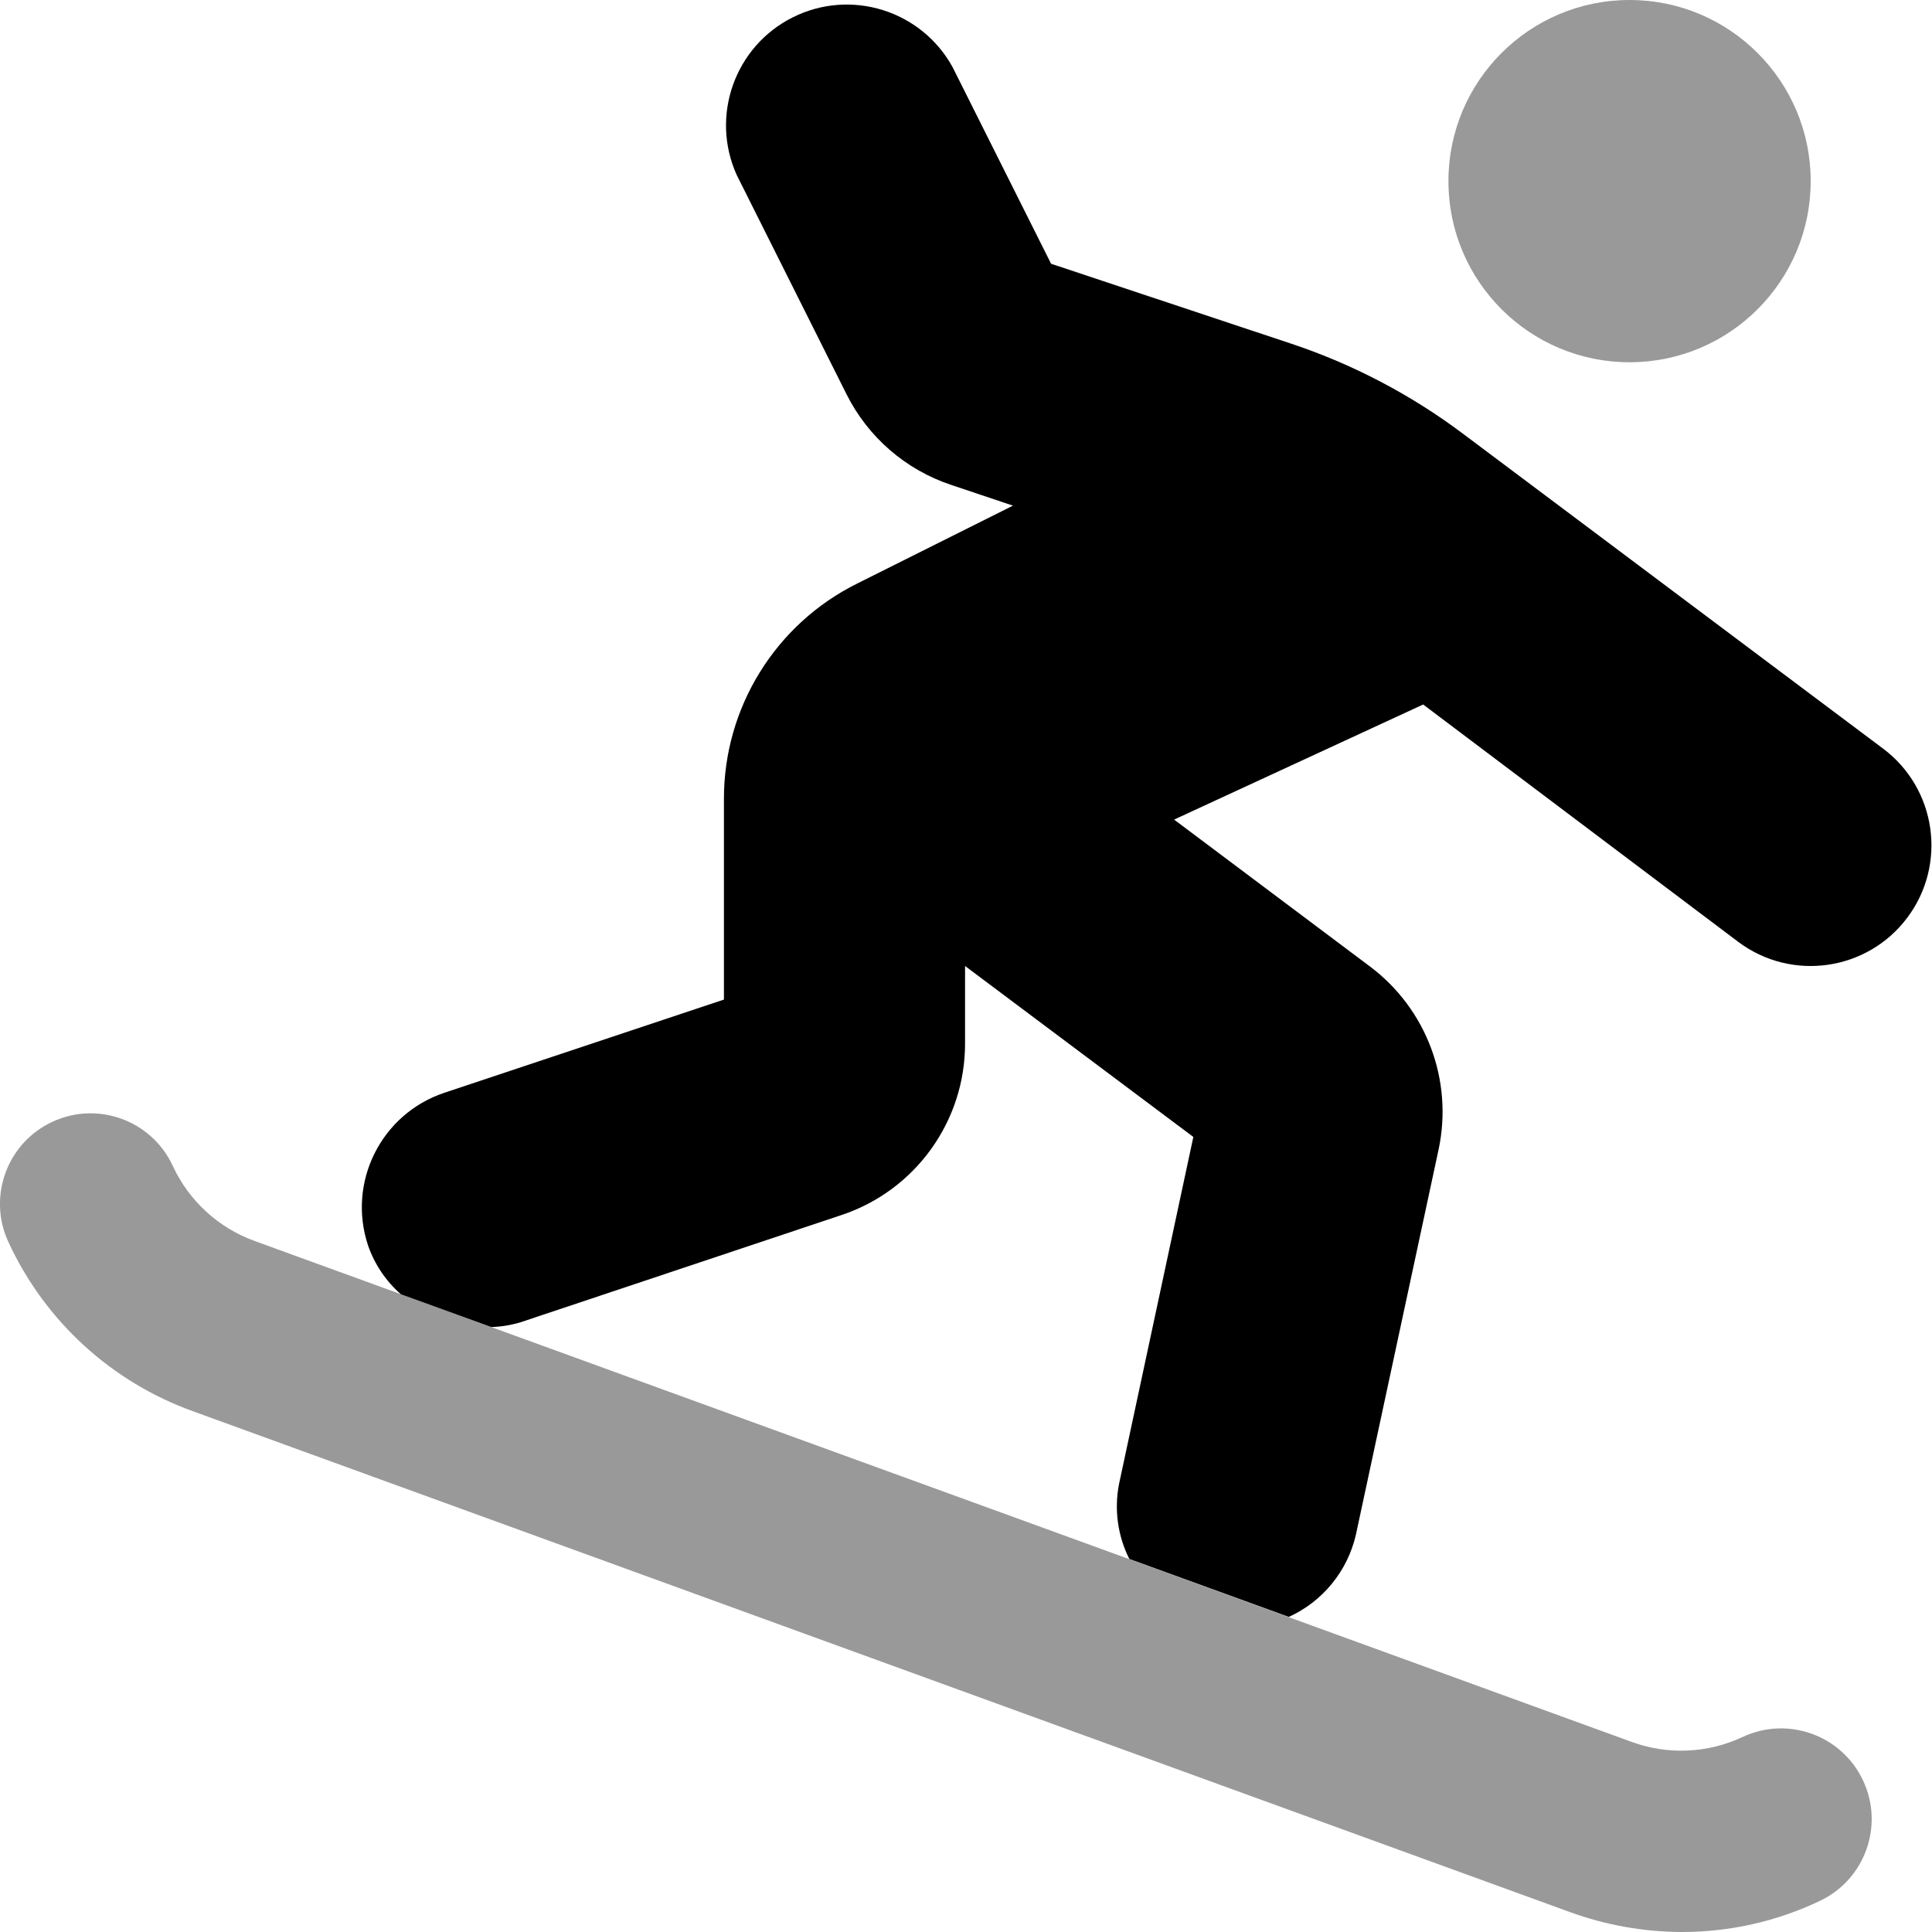
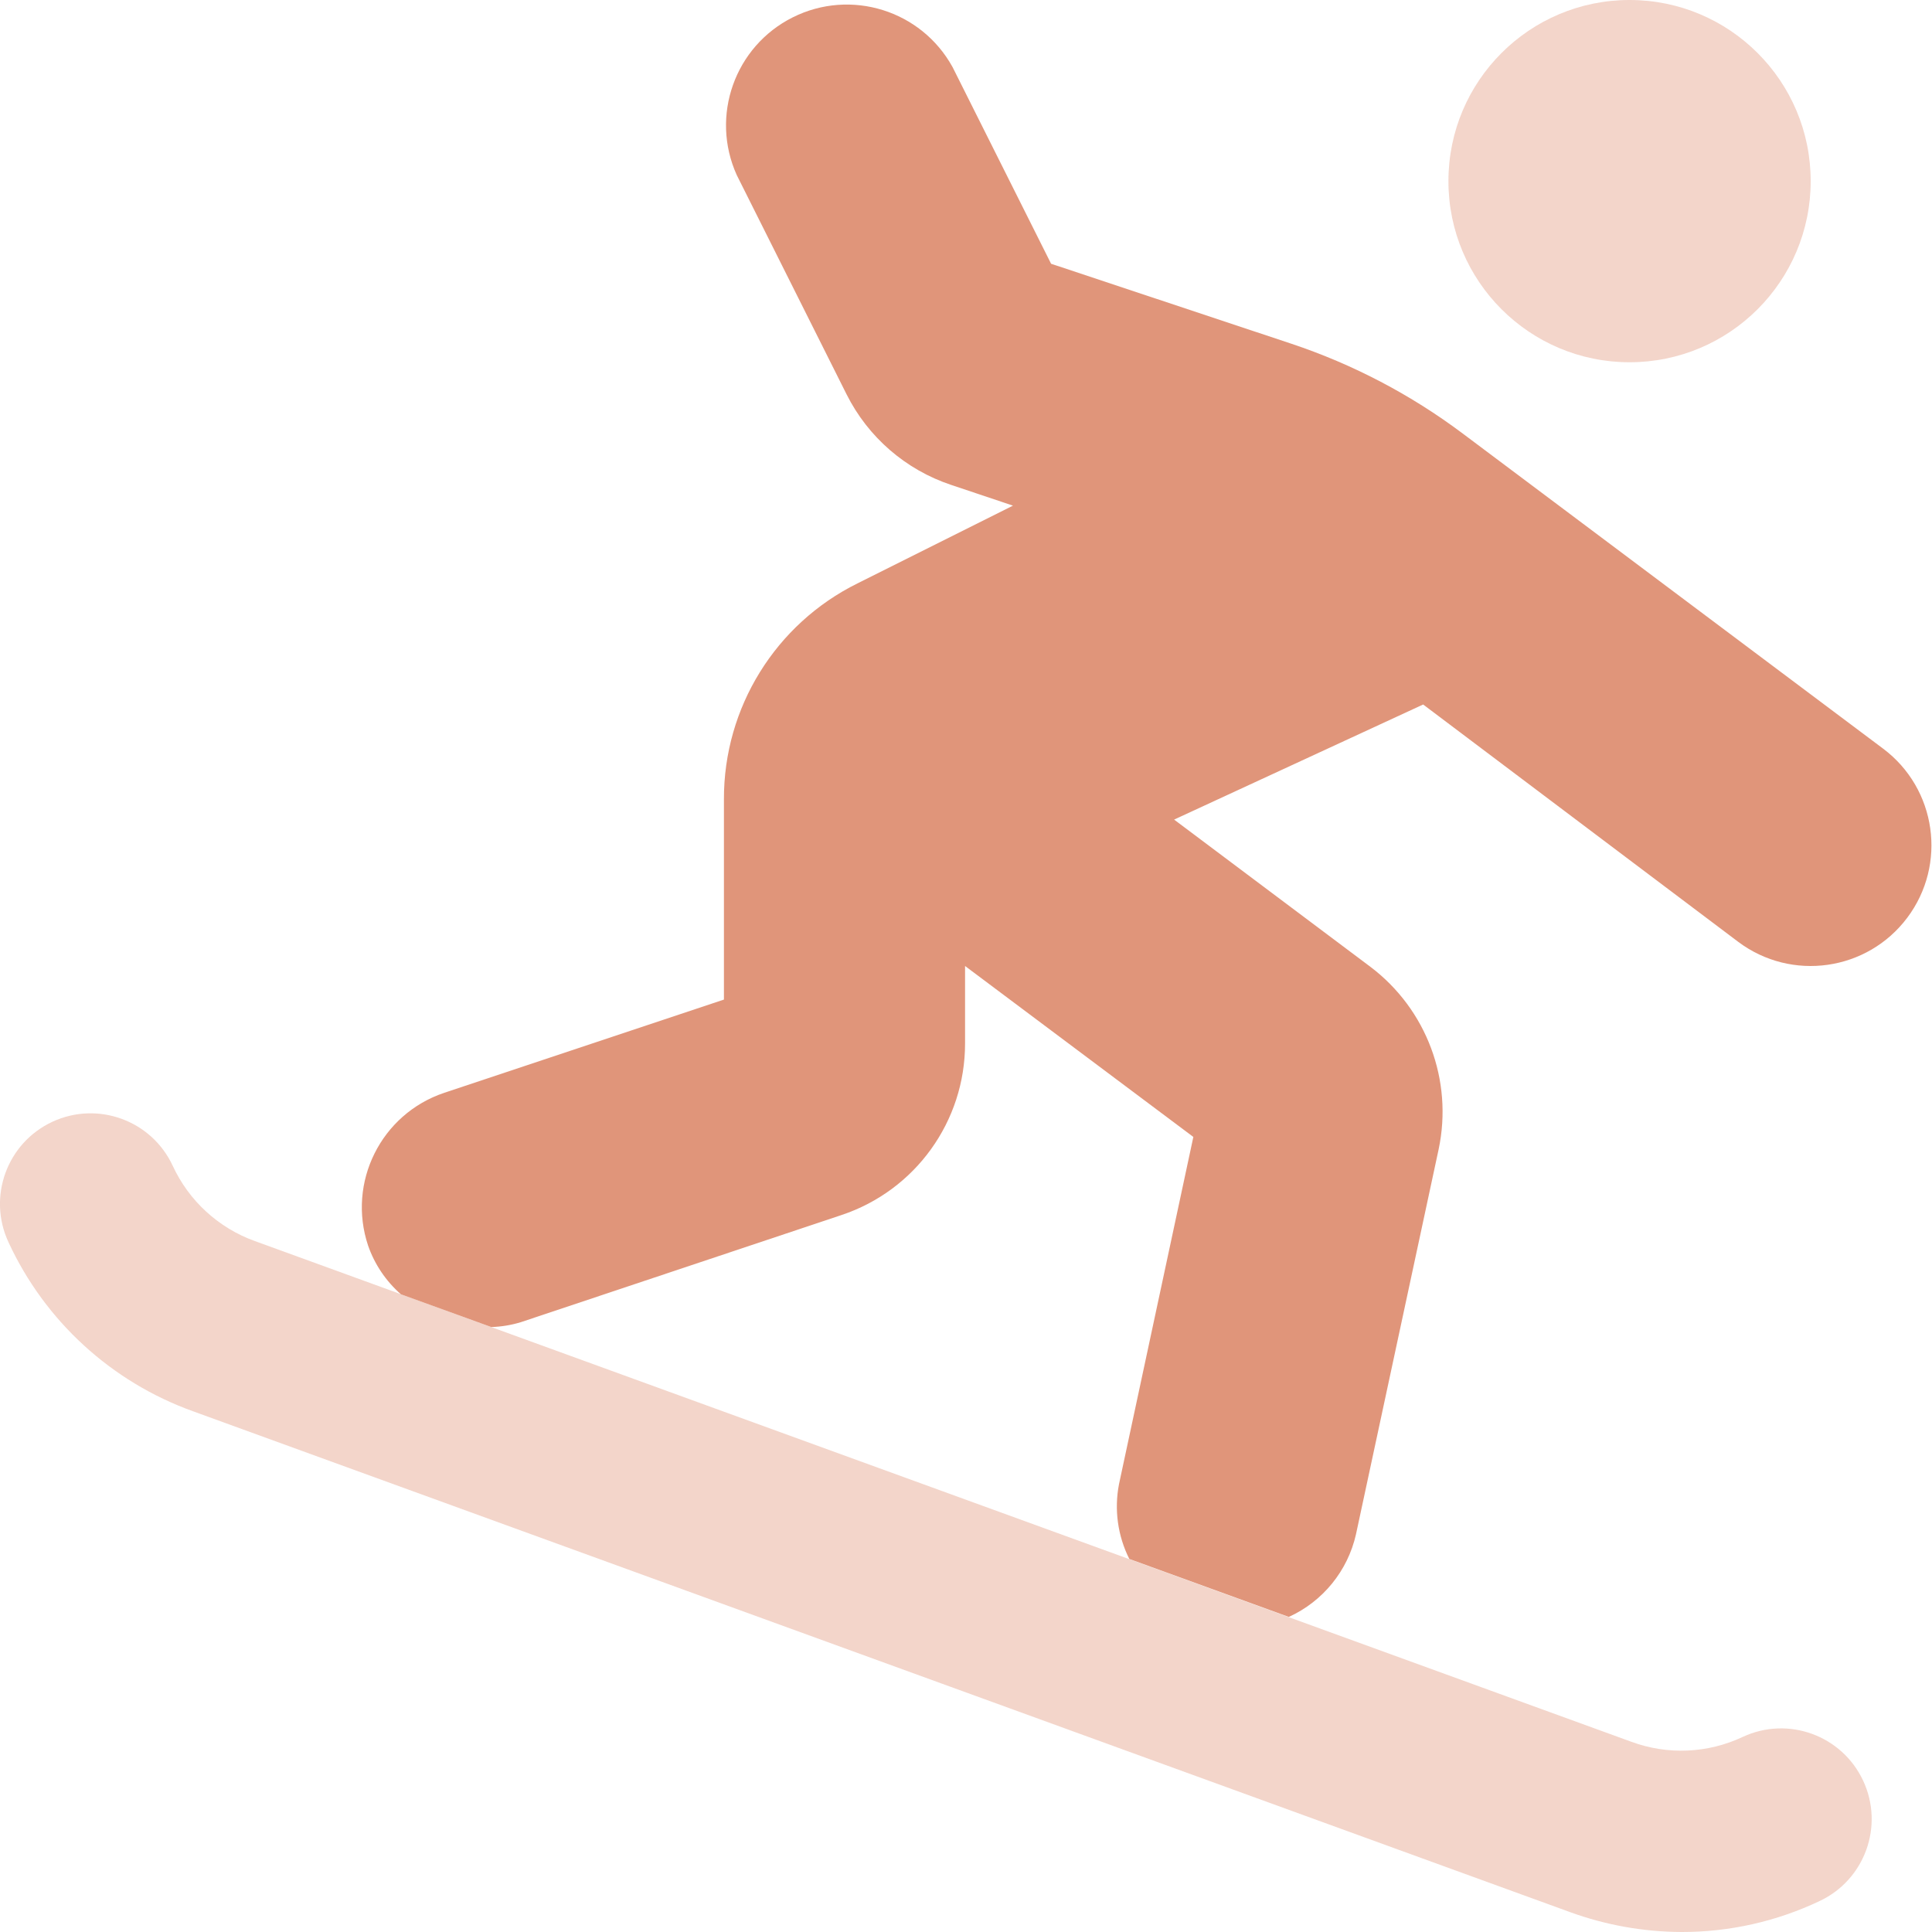
<svg xmlns="http://www.w3.org/2000/svg" viewBox="0 0 512 512">
  <defs>
    <style>.fa-secondary{opacity:.4}</style>
+     <style>path{fill: #e0957a}</style>
  </defs>
  <path d="M431.85 96a48 48 0 1 0-48-48 48 48 0 0 0 48 48zm61.9 375.9a24 24 0 0 0-31.9-11.6 38.23 38.23 0 0 1-29.5 1.3L67.55 328.9a38.27 38.27 0 0 1-21.8-20 24 24 0 0 0-43.5 20.3 85.86 85.86 0 0 0 48.9 44.8L416 506.7a87.38 87.38 0 0 0 29.7 5.3 84.89 84.89 0 0 0 36.5-8.2 24 24 0 0 0 11.55-31.9z" class="fa-secondary" />
  <path d="M505.45 243.2a32 32 0 0 1-44.8 6.4l-83.5-62.9-66 30.5 52 39a48.13 48.13 0 0 1 18.1 48.4l-21.9 102a31.72 31.72 0 0 1-17.8 21.9l-42.27-15.36a31 31 0 0 1-2.73-19.84l19.7-92-60.5-45.3v20.5A47.87 47.87 0 0 1 223 322l-85 28.4a29.94 29.94 0 0 1-7.8 1.28L106.25 343a30.48 30.48 0 0 1-8.7-12.9 32 32 0 0 1 20.2-40.5l74.1-24.7v-53.1a63.63 63.63 0 0 1 35.4-57.2l41.2-20.6-16.4-5.5a47.94 47.94 0 0 1-27.7-24l-29.1-58.1a32 32 0 0 1 57.2-28.6l26.1 52.1 63.7 21.2a160.26 160.26 0 0 1 45.4 23.8l111.4 83.5a32 32 0 0 1 6.4 44.8z" class="fa-primary" />
</svg>
